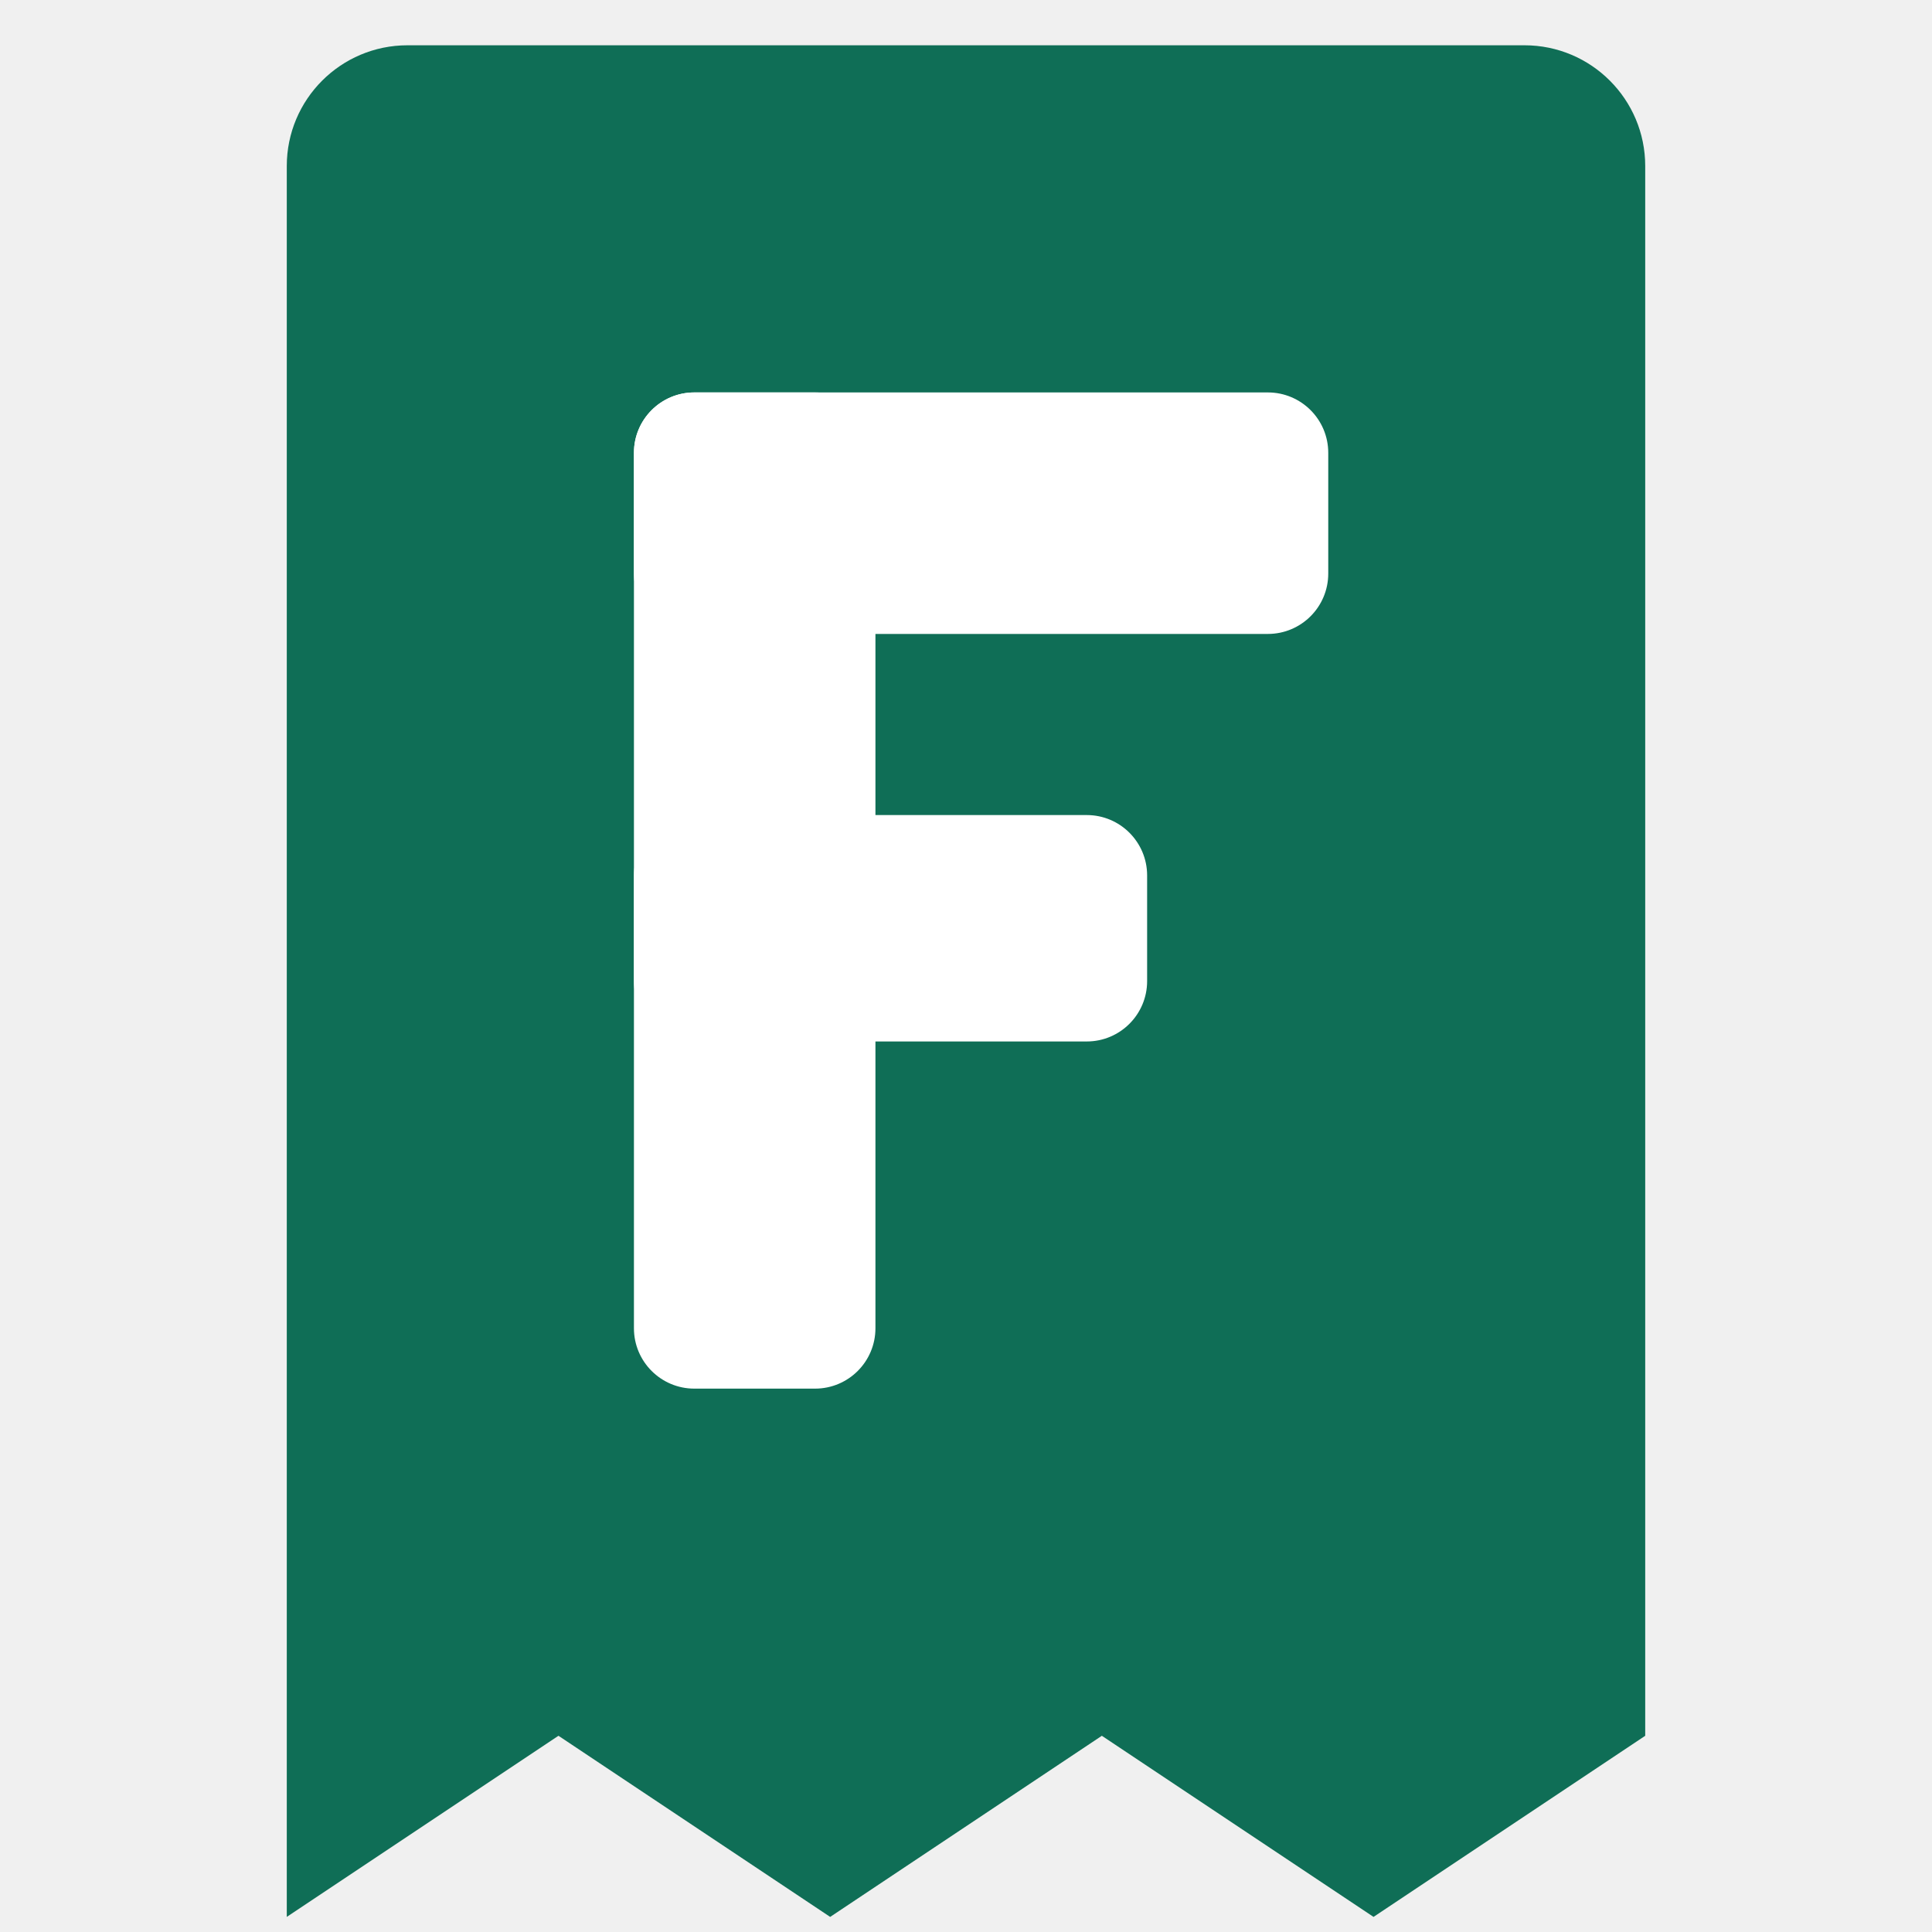
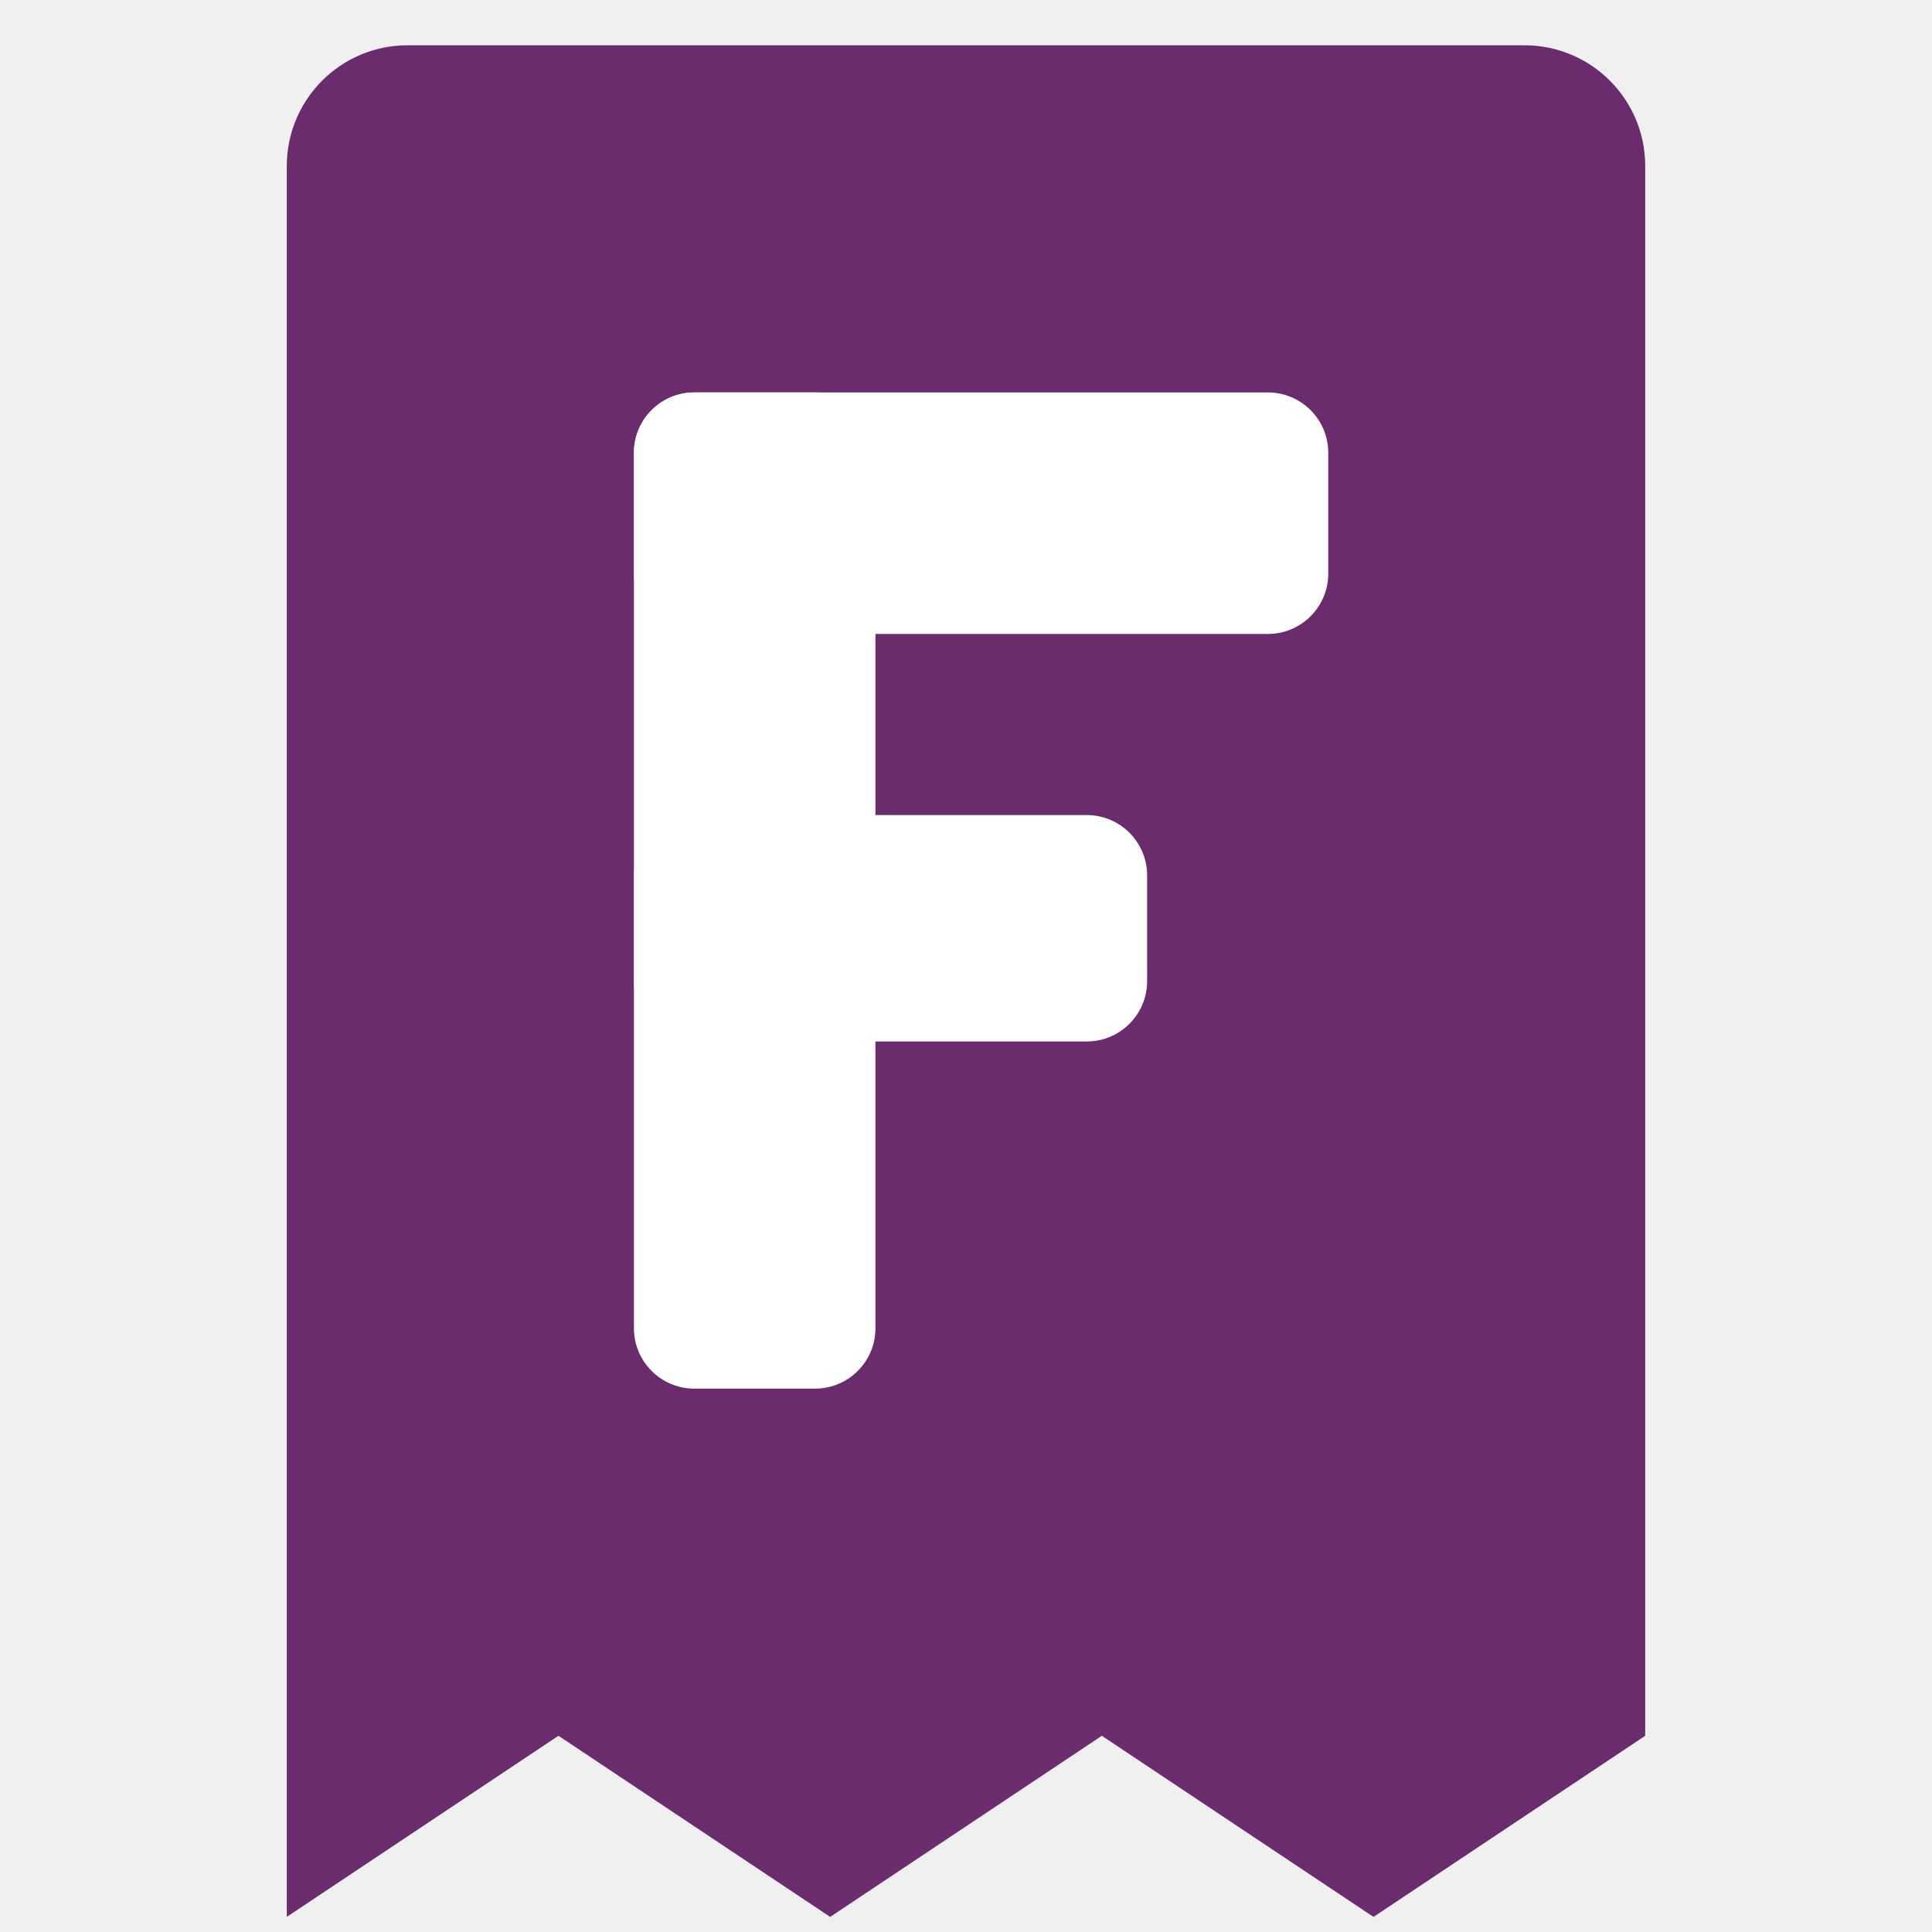
<svg xmlns="http://www.w3.org/2000/svg" viewBox="0 0 128 128" role="img" aria-label="Facturo">
-   <path d="M19 11a8 8 0 0 1 8-8H101a8 8 0 0 1 8 8V115L91 127L73 115L55 127L37 115L19 127Z" fill="#0F6E56" />
+   <path d="M19 11a8 8 0 0 1 8-8H101a8 8 0 0 1 8 8V115L91 127L73 115L55 127L37 115L19 127Z" fill="#6B2C6E" />
  <rect x="42" y="26" width="16" height="66" rx="4" fill="#FFFFFF" />
  <rect x="42" y="26" width="46" height="16" rx="4" fill="#FFFFFF" />
  <rect x="42" y="54" width="34" height="15" rx="4" fill="#FFFFFF" />
</svg>
